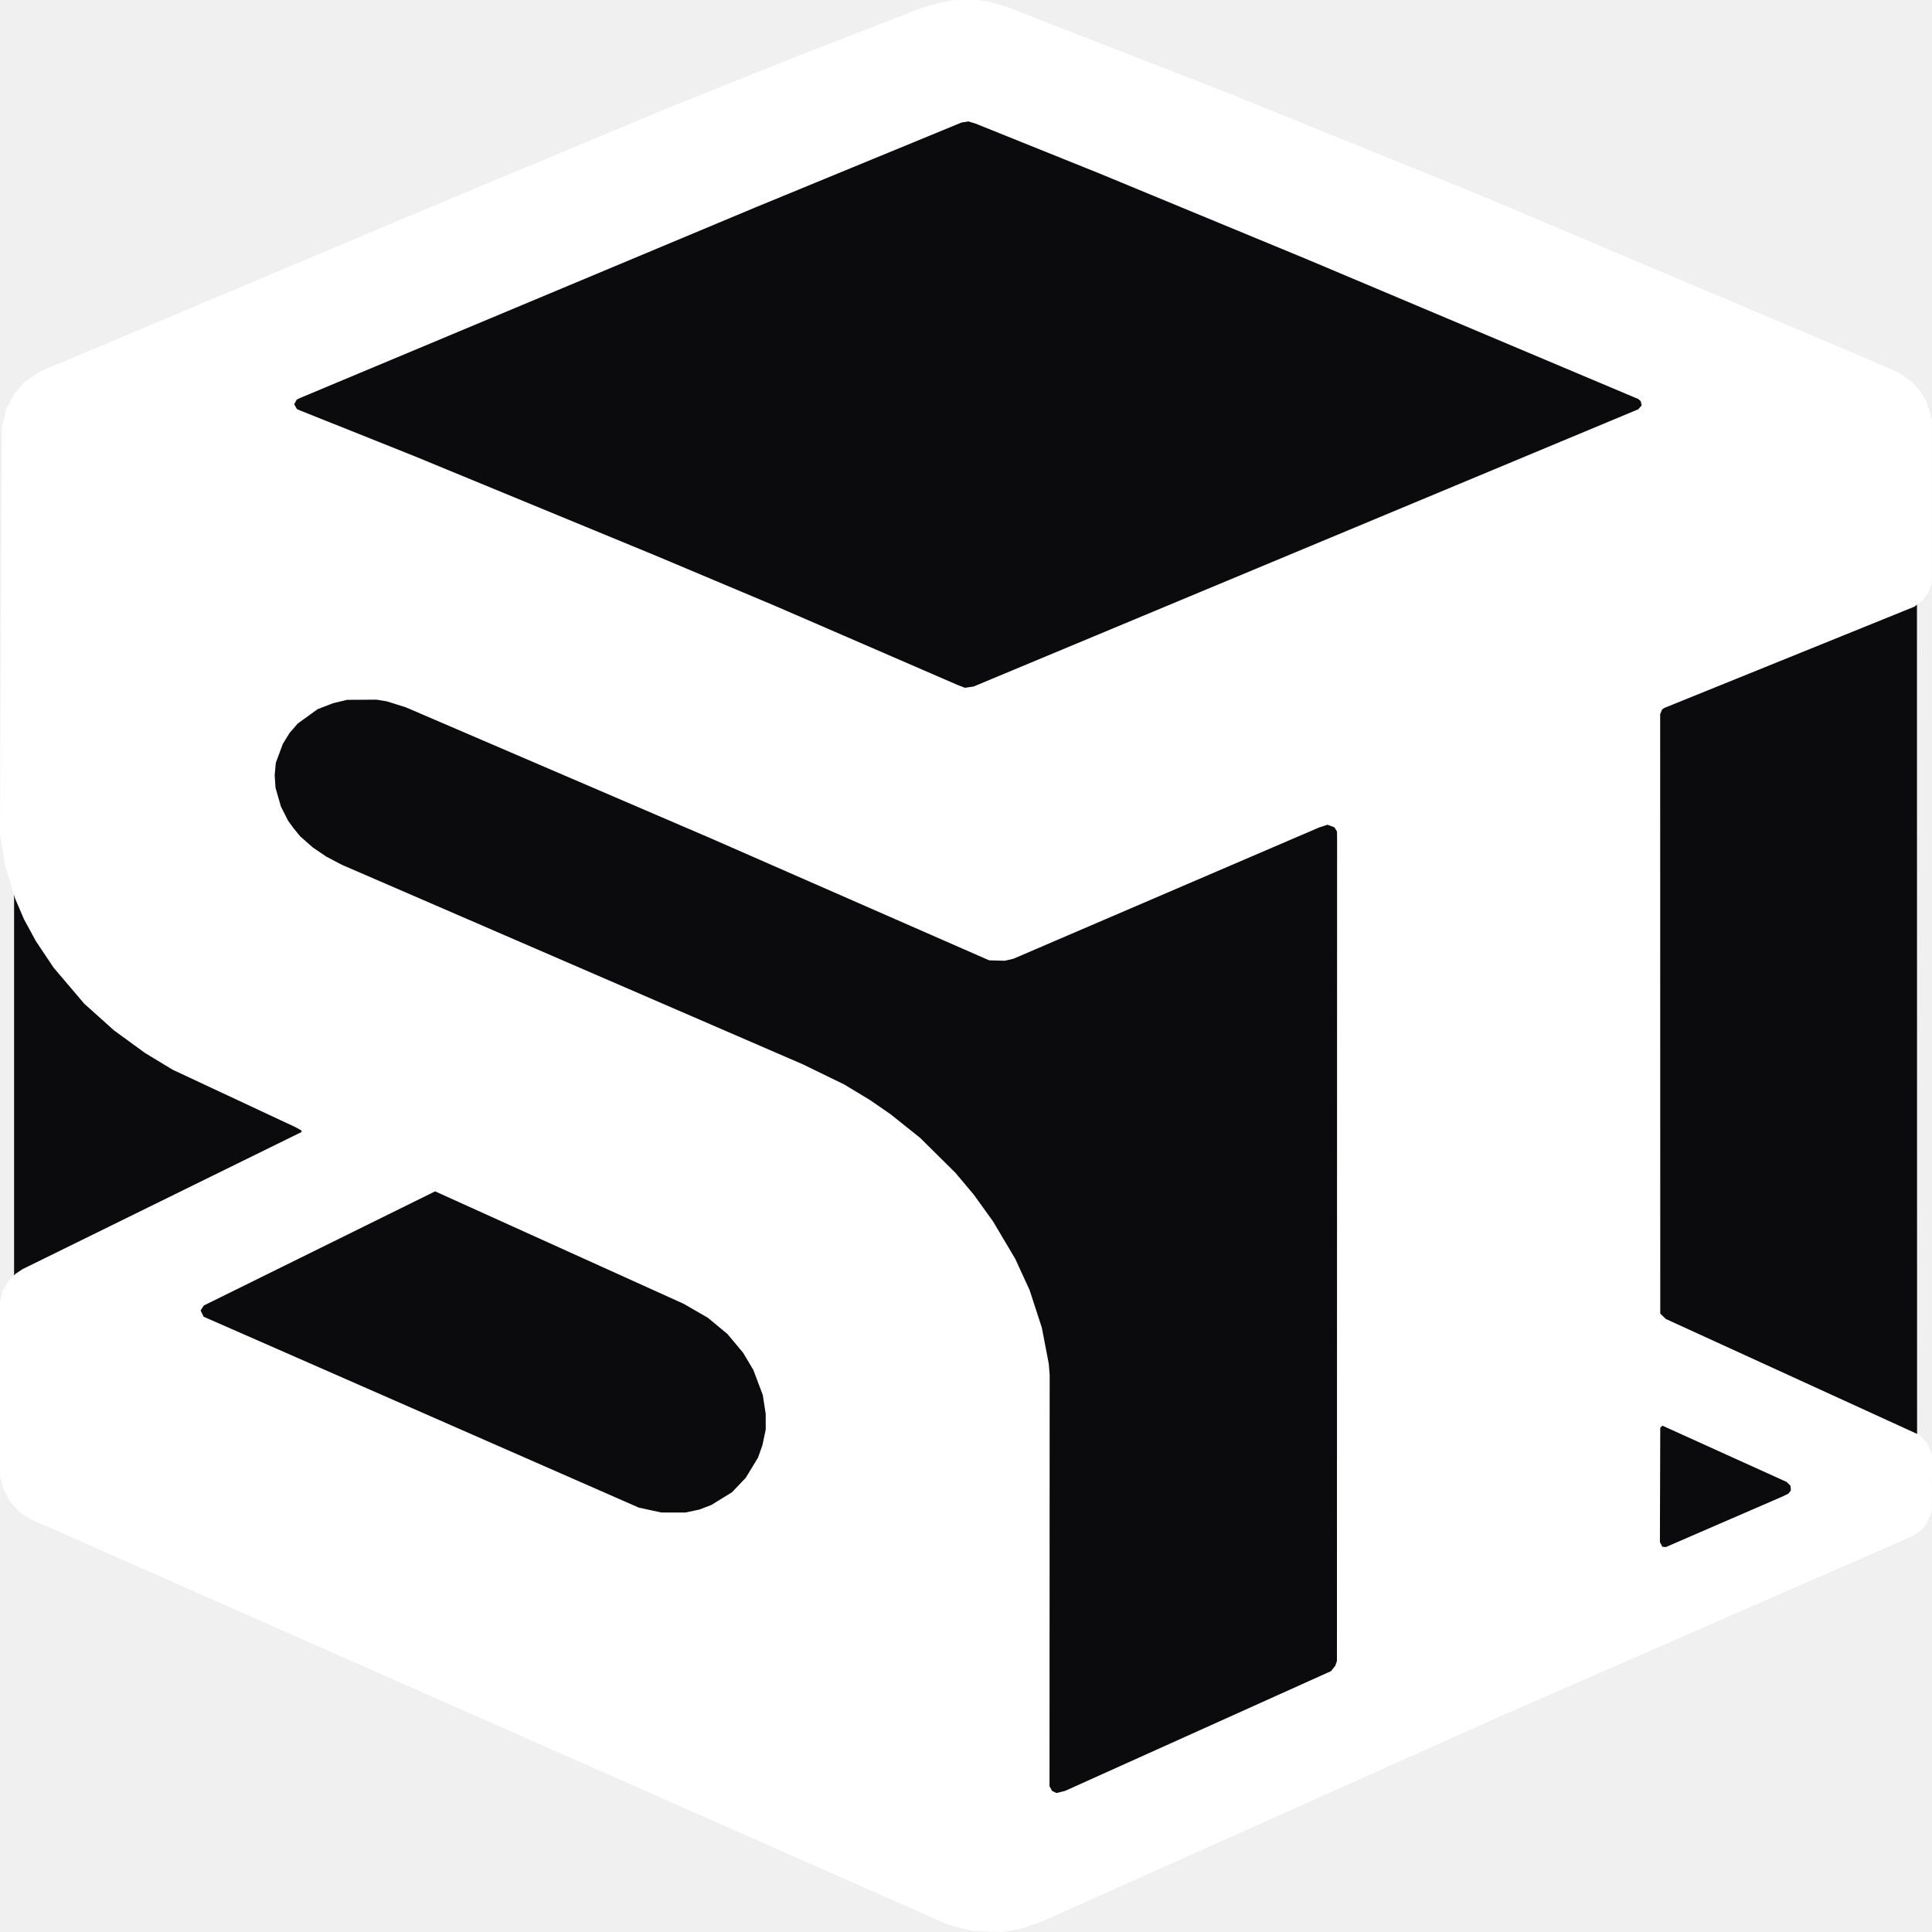
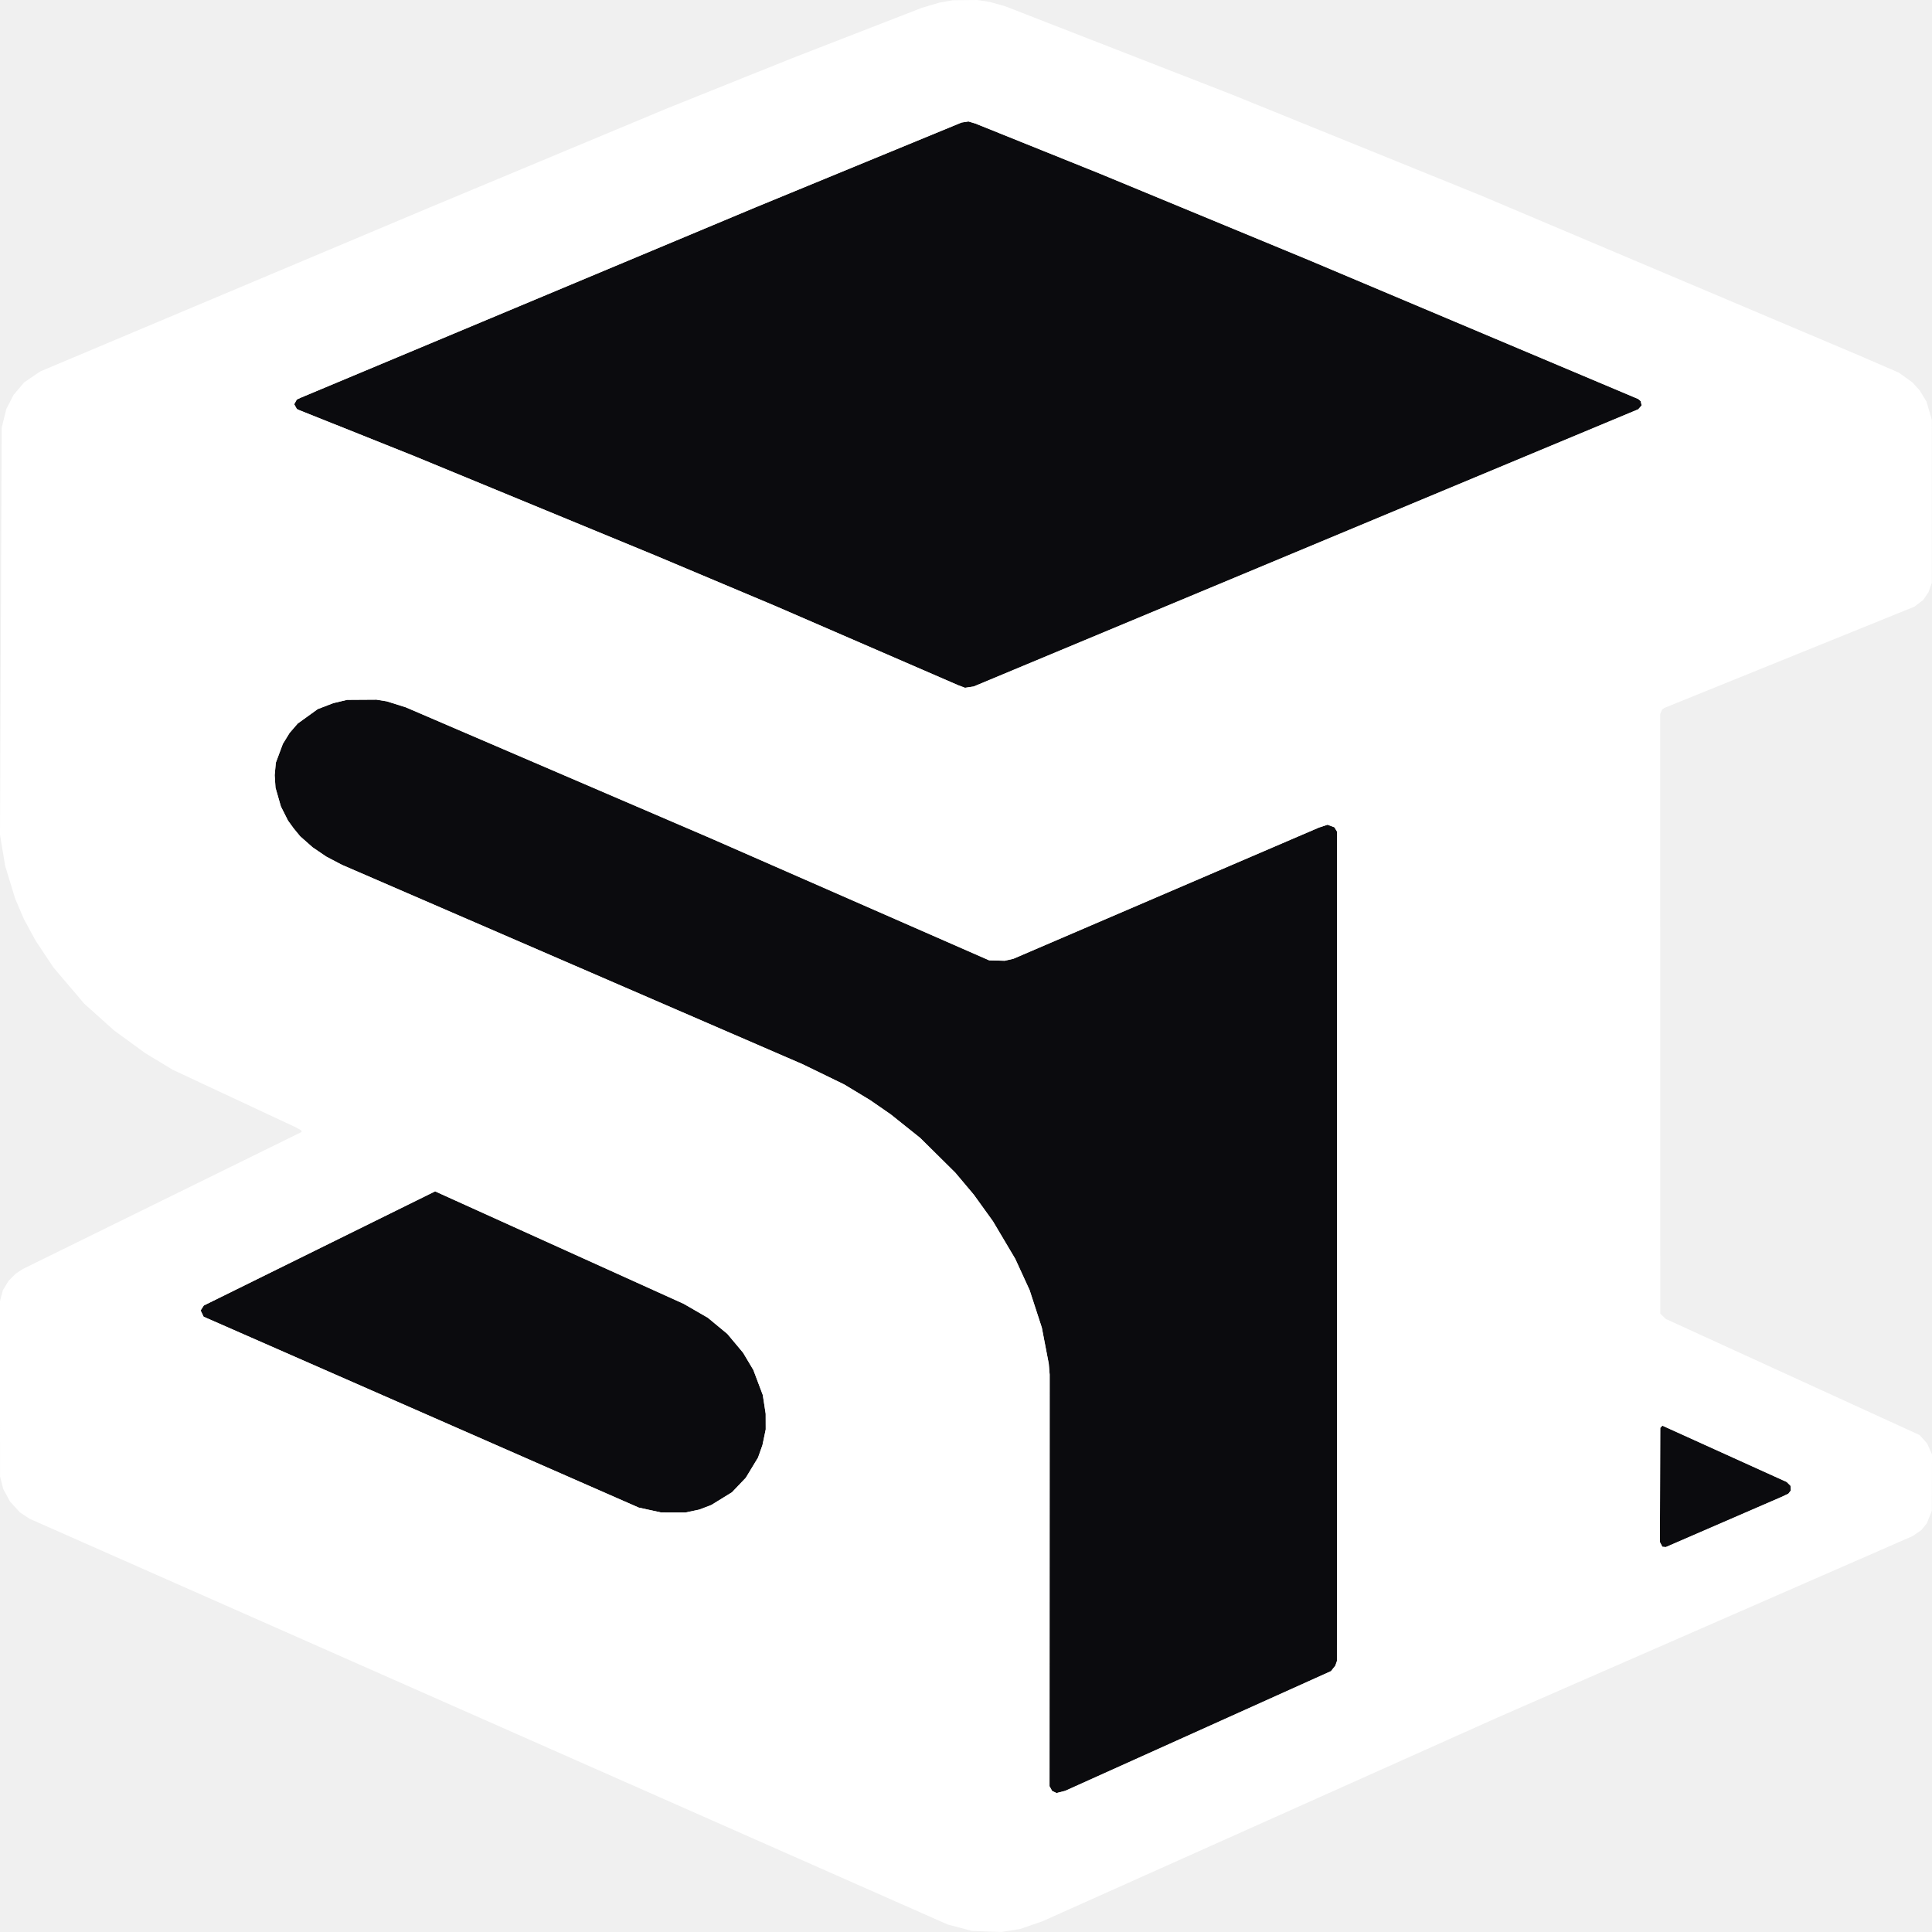
<svg xmlns="http://www.w3.org/2000/svg" viewBox="0 0 1234.43 1234.43">
-   <polygon points="9.0,533.1 10.1,277.0 13.0,265.2 17.5,256.3 24.3,248.4 34.4,241.6 280.7,137.9 429.5,75.8 507.7,44.4 589.2,12.7 600.0,9.5 608.7,8.0 623.9,7.8 631.5,9.0 641.3,11.6 783.6,67.1 941.2,130.9 1179.1,231.5 1204.0,242.3 1212.7,248.6 1217.1,253.4 1221.4,260.5 1224.8,272.1 1224.9,923.2 1224.8,958.6 1221.7,966.5 1218.2,970.8 1212.7,974.5 665.2,1216.9 651.1,1221.8 639.1,1223.7 620.7,1223.0 605.5,1219.0 27.5,963.6 21.5,959.6 15.2,952.7 11.0,944.8 9.0,937.0 9.0,826.6" fill="#0b0b0e" />
+   <path fill="#0b0b0e" d="M614.39,78.28L482.04,132.77L191.98,254.18L189.63,255.3L187.97,258.3L189.66,261.3L190.88,261.92L264.77,291.45L419.17,355.11L495.27,387.14L612.18,437.8L616.59,439.46L622.11,438.63L1046.72,261.53L1048.92,259.04L1048.31,256.3L1046.72,254.93L836.07,166.09L702.62,110.89L623.21,78.93L618.8,77.6Z M221.76,447.16L212.93,449.27L203.01,453.07L190.22,462.3L185.03,468.3L180.72,475.3L176.25,487.3L175.5,495.3L176.03,503.3L179.48,515.3L184.01,524.3L187.57,529.21L191.74,534.3L199.7,541.35L208.52,547.35L218.45,552.56L512.92,680.02L539.39,692.9L555.93,702.89L569.17,712.05L587.92,727.04L610.4,749.3L622.18,763.3L634.43,780.3L648.67,804.3L657.86,824.3L665.67,848.3L670.09,871.3L670.67,878.3L670.58,1141.3L672.24,1144.3L675.04,1145.65L680.56,1144.25L850.4,1067.77L853.17,1064.3L854.22,1061.3L854.32,536.3L854.26,531.3L852.61,528.59L848.2,526.95L842.68,528.77L647.47,612.6L641.96,613.86L632.03,613.6L454.47,535.78L259.26,451.92L247.12,448.11L240.51,447.04Z M278.01,761.2L130.22,834.14L128.18,837.3L130.1,841.3L408.15,963.27L422.48,966.39L437.92,966.41L446.75,964.55L454.47,961.61L467.7,953.46L476.53,944.19L484.34,931.3L487.17,923.3L489.26,913.3L489.23,903.3L487.37,891.3L481.34,875.3L474.78,864.3L464.75,852.3L452.26,841.96L436.82,833.05Z M1062.16,910.9L1060.8,912.3L1060.58,985.3L1062.16,988.31L1064.36,988.49L1138.26,956.46L1142.67,954.37L1144.26,952.3L1144.02,949.3L1141.57,946.88Z" />
  <path fill="#ffffff" fill-rule="evenodd" d="M608.87,0.15L600.05,1.73L589.02,4.99L506.3,37.12L426.9,68.97L275.8,132.03L25.76,237.3L15.52,244.23L8.68,252.3L4.05,261.3L1.08,273.3L0,533.3L3.31,553.3L9.73,574.3L15.31,587.3L22.91,601.3L34.27,618.29L53.83,641.3L72.87,658.38L92.72,672.83L110.37,683.52L188.67,720.13L192.58,722.3L192.65,723.3L14.41,810.9L10,813.84L5.53,818.3L1.86,824.3L0.01,831.3L0.02,943.3L2.03,951.3L6.34,959.3L12.71,966.3L18.83,970.37L605.56,1229.65L621,1233.73L639.75,1234.43L651.88,1232.49L666.22,1227.5L957.38,1097.15L1222.08,981.45L1227.59,977.67L1231.15,973.3L1234.32,965.3L1234.43,929.3L1231.35,922.3L1226.49,916.9L1064.36,842.75L1060.81,839.3L1060.75,456.3L1061.98,453.3L1063.47,452.3L1223.18,387.63L1228.84,383.3L1232.24,378.3L1234.34,372.3L1234.35,268.3L1230.9,256.54L1226.49,249.34L1222.08,244.46L1213.25,238.1L1187.89,227.12L946.36,124.97L786.44,60.15L641.96,3.89L632.03,1.15L624.31,0ZM614.39,78.28L482.04,132.77L191.98,254.18L189.63,255.3L187.97,258.3L189.66,261.3L190.88,261.92L264.77,291.45L419.17,355.11L495.27,387.14L612.18,437.8L616.59,439.46L622.11,438.63L1046.72,261.53L1048.92,259.04L1048.31,256.3L1046.72,254.93L836.07,166.09L702.62,110.89L623.21,78.93L618.8,77.6ZM221.76,447.16L212.93,449.27L203.01,453.07L190.22,462.3L185.03,468.3L180.72,475.3L176.25,487.3L175.5,495.3L176.03,503.3L179.48,515.3L184.01,524.3L187.57,529.21L191.74,534.3L199.7,541.35L208.52,547.35L218.45,552.56L512.92,680.02L539.39,692.9L555.93,702.89L569.17,712.05L587.92,727.04L610.4,749.3L622.18,763.3L634.43,780.3L648.67,804.3L657.86,824.3L665.67,848.3L670.09,871.3L670.67,878.3L670.58,1141.3L672.24,1144.3L675.04,1145.65L680.56,1144.25L850.4,1067.77L853.17,1064.3L854.22,1061.3L854.32,536.3L854.26,531.3L852.61,528.59L848.2,526.95L842.68,528.77L647.47,612.6L641.96,613.86L632.03,613.6L454.47,535.78L259.26,451.92L247.12,448.11L240.51,447.04ZM278.01,761.2L130.22,834.14L128.18,837.3L130.1,841.3L408.15,963.27L422.48,966.39L437.92,966.41L446.75,964.55L454.47,961.61L467.7,953.46L476.53,944.19L484.34,931.3L487.17,923.3L489.26,913.3L489.23,903.3L487.37,891.3L481.34,875.3L474.78,864.3L464.75,852.3L452.26,841.96L436.82,833.05ZM1062.16,910.9L1060.8,912.3L1060.58,985.3L1062.16,988.31L1064.36,988.49L1138.26,956.46L1142.67,954.37L1144.26,952.3L1144.02,949.3L1141.57,946.88Z" />
</svg>
